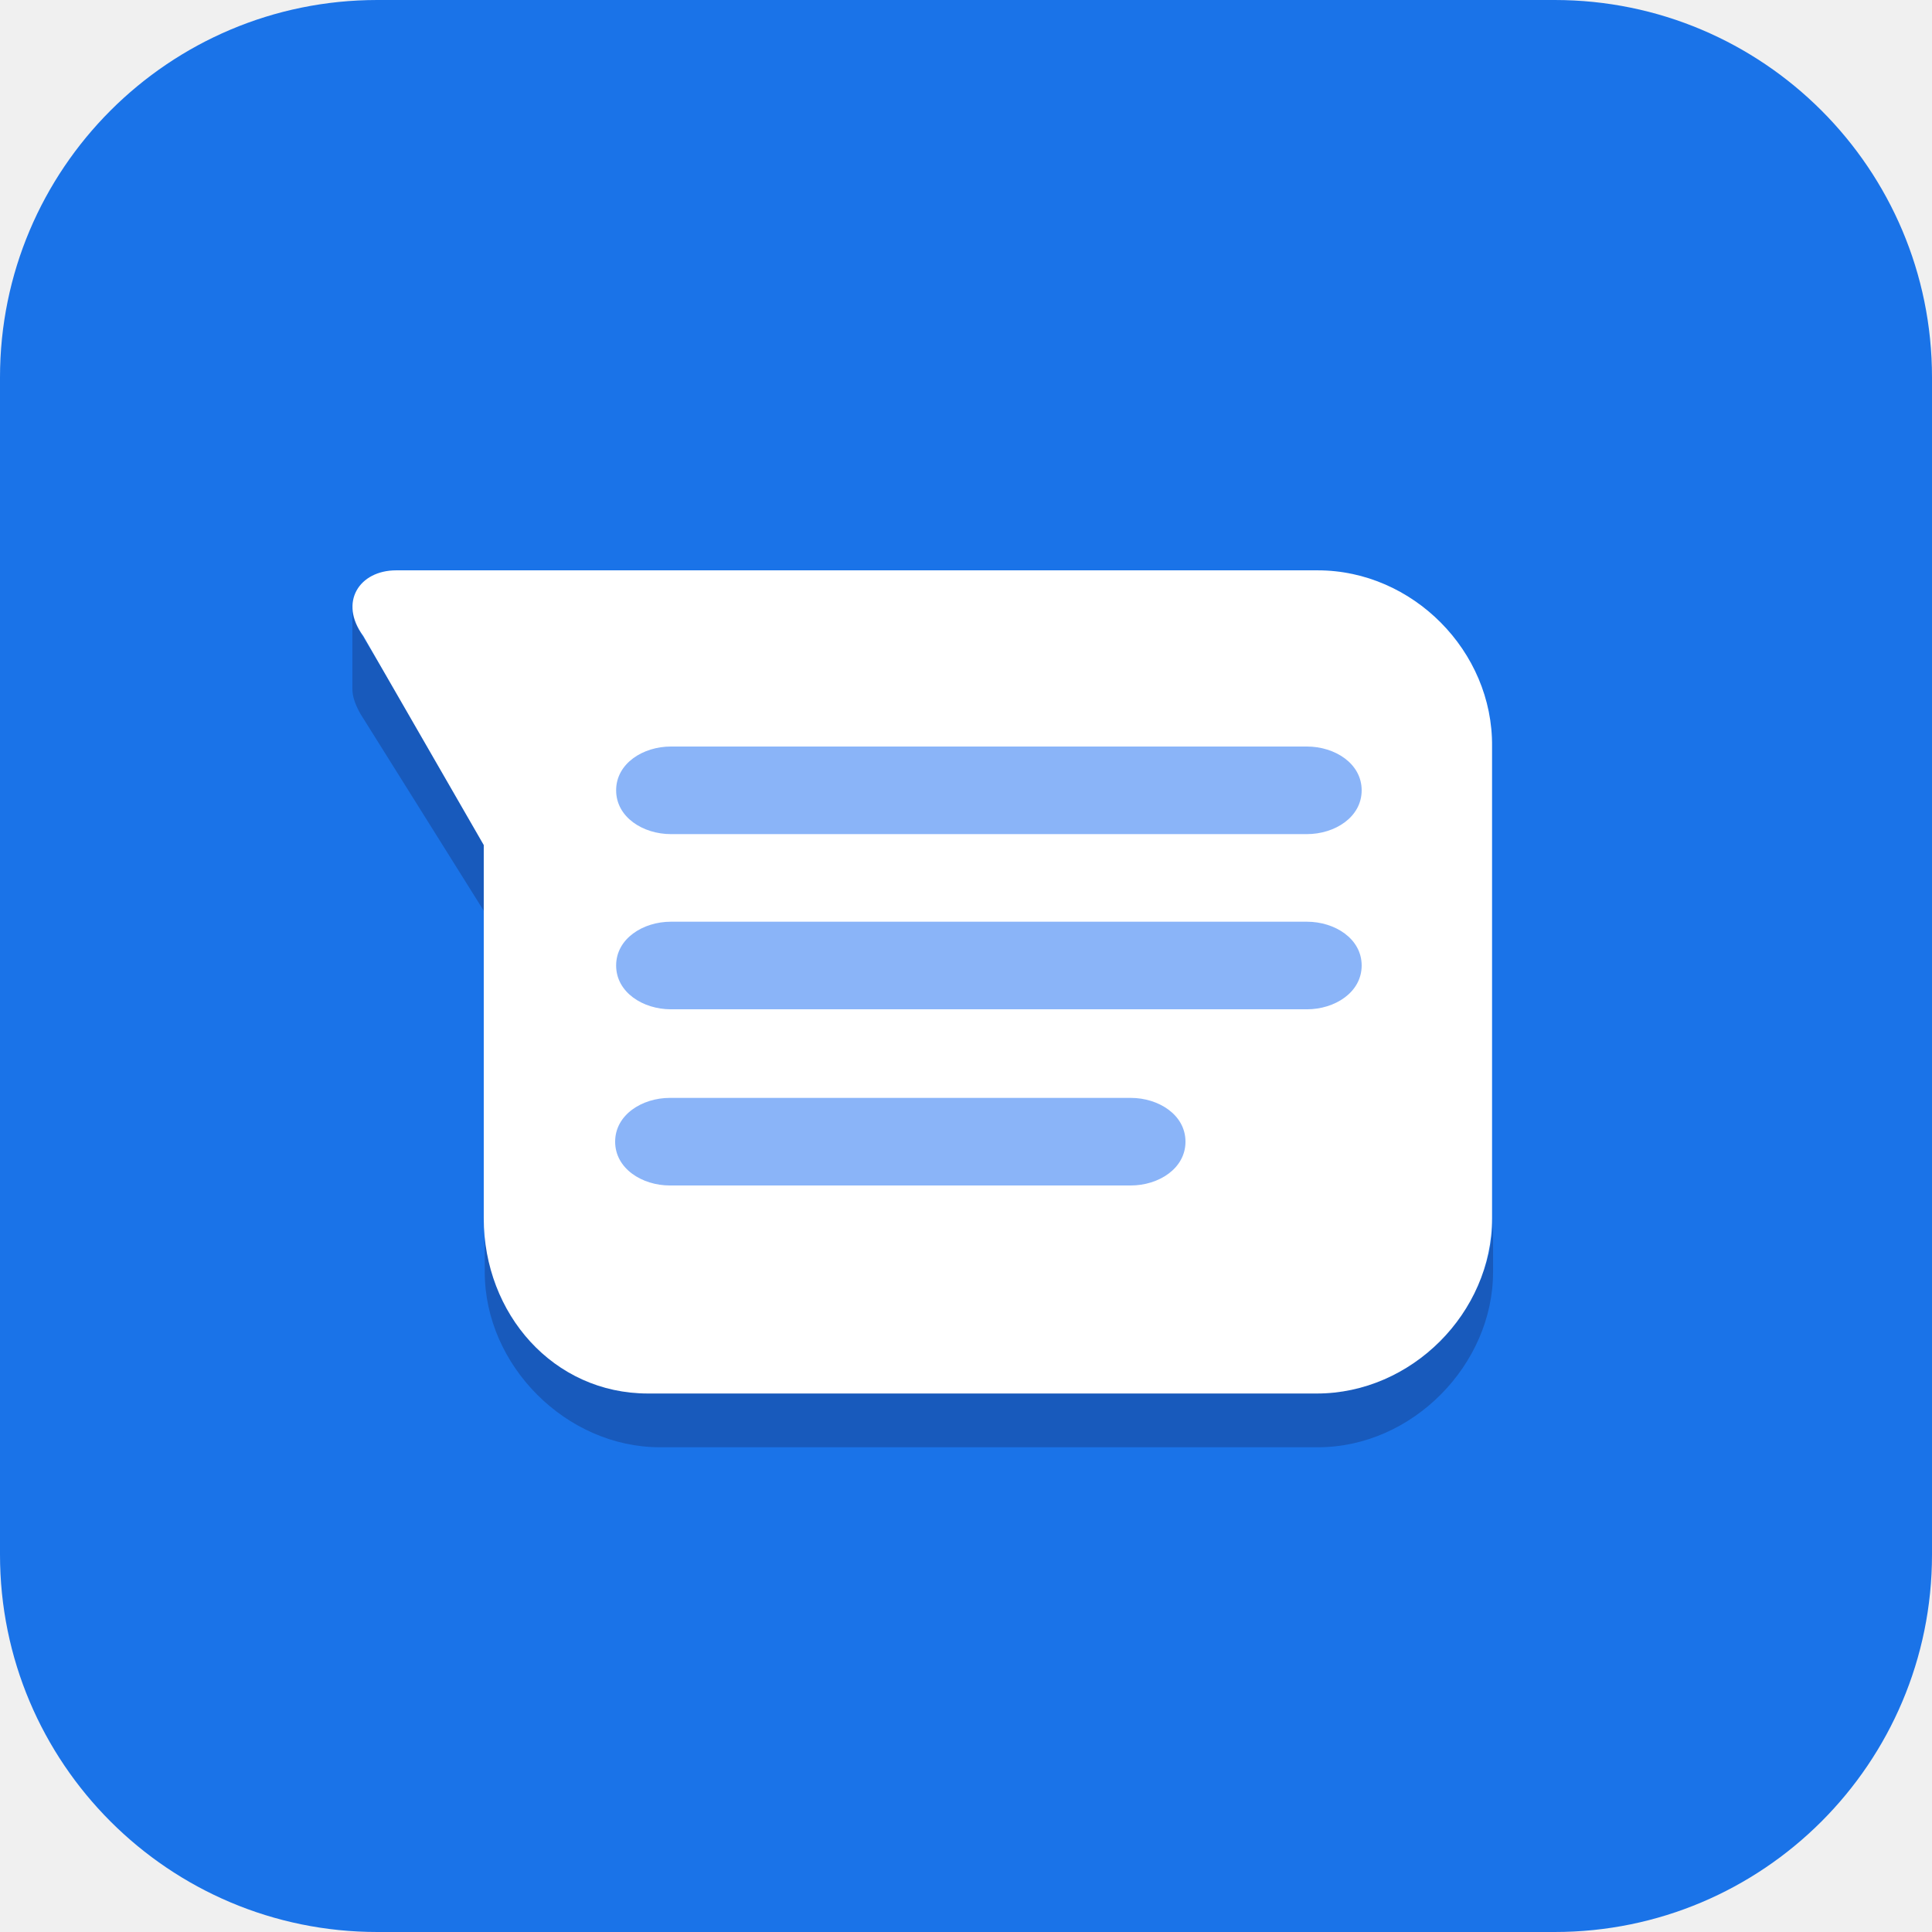
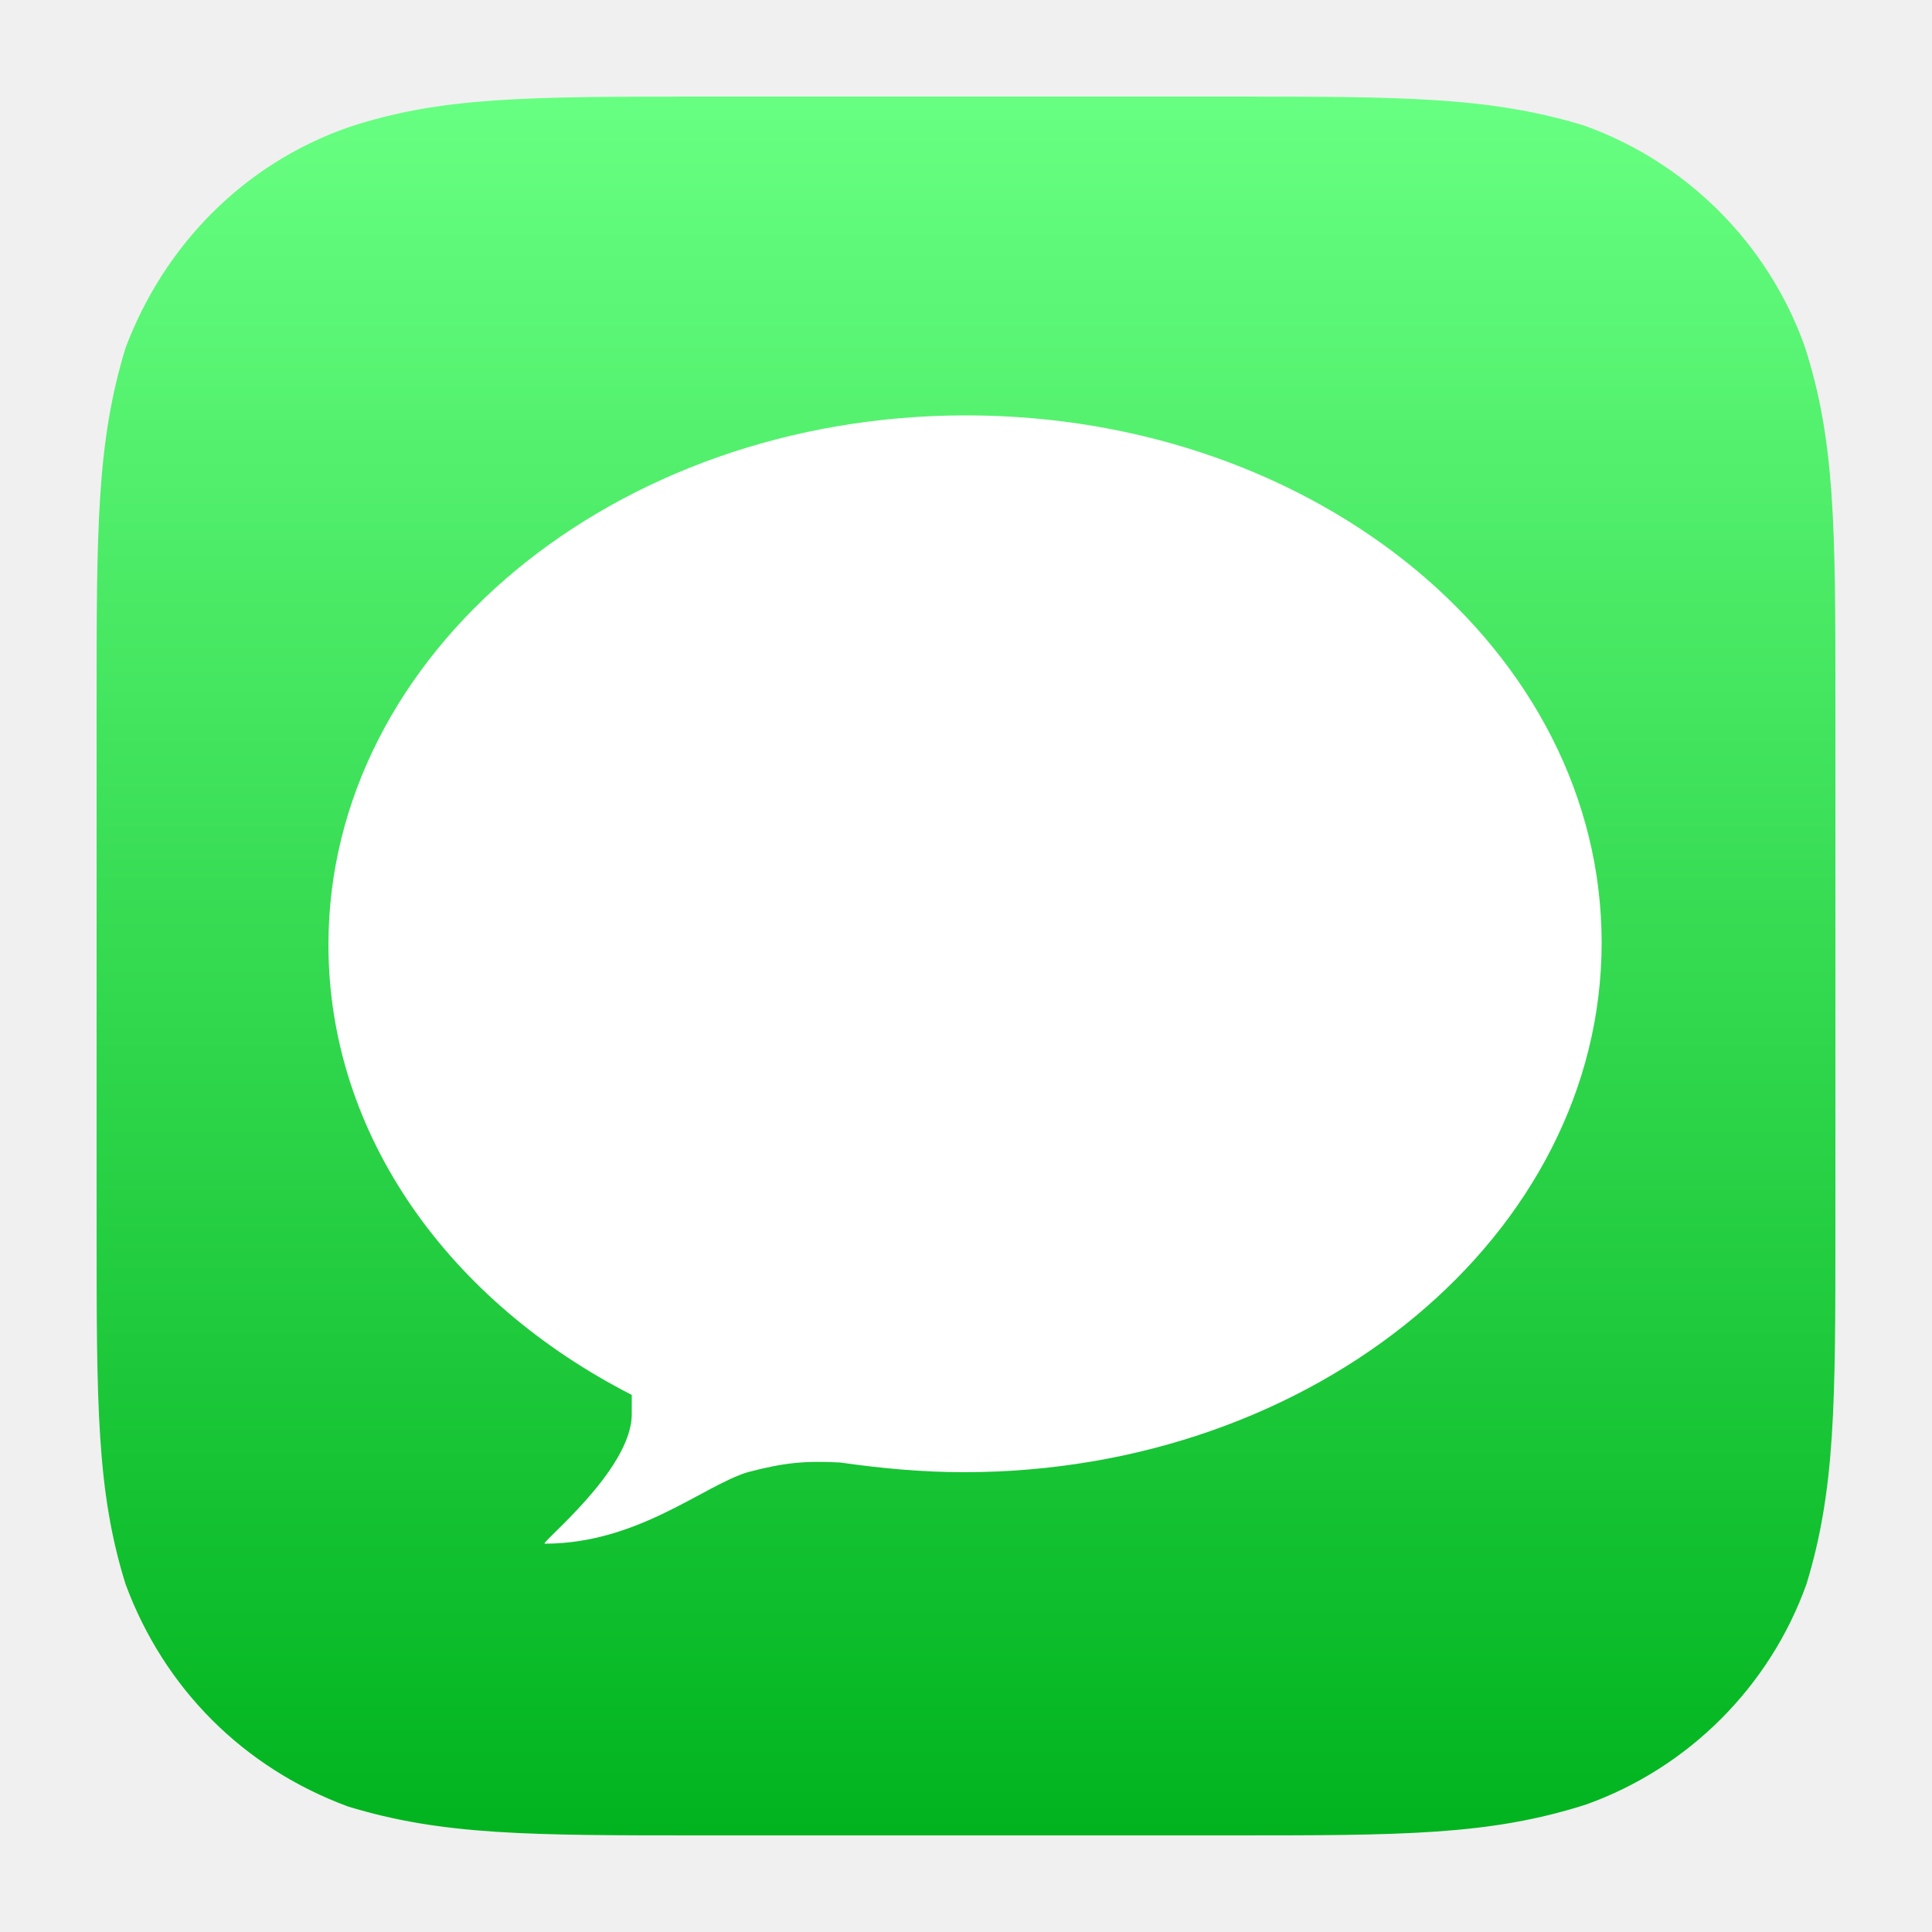
- <svg xmlns="http://www.w3.org/2000/svg" width="512" height="512" viewBox="0 0 512 512" fill="none">
-   <g clip-path="url(#clip0_408_30)">
-     <rect width="512" height="512" rx="100" fill="#1A73E8" />
-     <path d="M256.134 511.737C397.445 511.737 512.001 397.181 512.001 255.869C512.001 114.557 397.445 0.001 256.134 0.001C114.822 0.001 0.266 114.557 0.266 255.869C0.266 397.181 114.822 511.737 256.134 511.737Z" fill="#1A73E8" />
-     <path d="M349.249 366.393H174.89C150.094 366.393 128.465 347.664 128.465 322.869V322.605V337.113C128.465 361.909 150.094 383.539 174.889 383.539H349.249C374.308 383.539 395.675 361.645 395.675 337.113V322.606C395.675 347.4 374.045 366.393 349.249 366.393V366.393ZM128.2 241.361V221.576L95.756 168.029C93.909 165.128 93.117 162.49 93.382 159.852V182.536C93.382 184.647 94.172 186.758 95.491 189.132L128.2 241.361Z" fill="#185ABC" />
-     <path d="M349.249 151.147H104.987C95.227 151.147 89.689 159.588 96.283 168.557L128.2 223.95V322.869C128.2 348.192 146.665 369.294 171.724 369.294H348.985C374.045 369.294 395.411 347.929 395.411 322.869V197.837C395.675 172.513 374.308 151.147 349.249 151.147V151.147Z" fill="white" />
-     <path d="M346.348 221.049H177.79C170.404 221.049 163.282 216.565 163.282 209.442C163.282 202.321 170.405 197.837 177.79 197.837H346.346C353.732 197.837 360.855 202.321 360.855 209.442C360.855 216.565 353.732 221.049 346.346 221.049H346.348ZM346.348 267.475H177.79C170.404 267.475 163.282 262.991 163.282 255.869C163.282 248.746 170.405 244.262 177.79 244.262H346.346C353.732 244.262 360.855 248.747 360.855 255.869C360.855 262.991 353.732 267.475 346.346 267.475H346.348ZM299.658 314.164H177.526C170.141 314.164 163.02 309.68 163.02 302.558C163.02 295.436 170.141 290.952 177.526 290.952H299.658C307.043 290.952 314.165 295.435 314.165 302.558C314.165 309.681 307.043 314.164 299.658 314.164Z" fill="#8AB4F8" />
+ <svg xmlns="http://www.w3.org/2000/svg" id="Layer_1" style="enable-background:new 0 0 100 100;" version="1.1" viewBox="0 0 100 100" xml:space="preserve">
+   <style type="text/css">
+ 	.st0{fill:url(#Background_13_);}
+ 	.st1{fill:url(#path-2_7_);}
+ 	.st2{filter:url(#Adobe_OpacityMaskFilter);}
+ 	.st3{fill:#FFFFFF;}
+ 	.st4{mask:url(#mask-3_1_);fill:#FFFFFF;}
+ 	.st5{fill:url(#SVGID_1_);}
+ 	.st6{fill:#1E1E1F;}
+ 	.st7{fill:url(#Oval_6_);}
+ 	.st8{stroke:#000000;stroke-width:0.3;}
+ 	.st9{fill:#2B2A2A;}
+ 	.st10{fill:#FF9500;}
+ 	.st11{fill:url(#Background_14_);}
+ 	.st12{fill:url(#path-2_8_);}
+ 	.st13{filter:url(#Adobe_OpacityMaskFilter_1_);}
+ 	.st14{mask:url(#mask-3_2_);}
+ 	.st15{fill:#FFFFFF;fill-opacity:0.7;}
+ 	.st16{fill:url(#Background_15_);}
+ 	.st17{fill:url(#Background_16_);}
+ 	.st18{fill:url(#Background_17_);}
+ 	.st19{filter:url(#Adobe_OpacityMaskFilter_2_);}
+ 	.st20{mask:url(#mask-2_6_);fill-opacity:0.29;}
+ 	.st21{filter:url(#Adobe_OpacityMaskFilter_3_);}
+ 	.st22{mask:url(#mask-2_5_);}
+ 	.st23{fill:url(#path-4_2_);}
+ 	.st24{filter:url(#Adobe_OpacityMaskFilter_4_);}
+ 	.st25{mask:url(#mask-2_4_);}
+ 	.st26{fill:#AAAAAA;}
+ 	.st27{fill:url(#Background_18_);}
+ 	.st28{fill:#141416;}
+ 	.st29{filter:url(#Adobe_OpacityMaskFilter_5_);}
+ 	.st30{mask:url(#mask-2_3_);fill:url(#Chart_1_);stroke:#FFFFFF;stroke-width:0.75;}
+ 	.st31{filter:url(#Adobe_OpacityMaskFilter_6_);}
+ 	.st32{mask:url(#mask-2_2_);}
+ 	.st33{fill:#01A6F1;}
+ 	.st34{filter:url(#Adobe_OpacityMaskFilter_7_);}
+ 	.st35{mask:url(#mask-2_1_);fill:#777778;}
+ 	.st36{fill:url(#Background_19_);}
+ 	.st37{fill:#2E2E30;}
+ 	.st38{fill:#7F7F7F;}
+ 	.st39{fill:#777777;}
+ 	.st40{fill:none;}
+ 	.st41{fill:url(#SVGID_2_);}
+ 	.st42{fill:url(#Oval_7_);}
+ 	.st43{filter:url(#Adobe_OpacityMaskFilter_8_);}
+ 	.st44{mask:url(#mask-3_3_);fill:#FF1414;}
+ 	.st45{filter:url(#Adobe_OpacityMaskFilter_9_);}
+ 	.st46{mask:url(#mask-2_8_);}
+ 	.st47{fill:#1BADF8;}
+ 	.st48{fill:#63DA38;}
+ 	.st49{filter:url(#Adobe_OpacityMaskFilter_10_);}
+ 	.st50{mask:url(#mask-2_7_);}
+ 	.st51{fill:#B7B7B7;}
+ 	.st52{filter:url(#Adobe_OpacityMaskFilter_11_);}
+ 	.st53{mask:url(#mask-2_24_);fill:url(#Red_1_);}
+ 	.st54{filter:url(#Adobe_OpacityMaskFilter_12_);}
+ 	.st55{mask:url(#mask-2_23_);fill:url(#Orange_1_);}
+ 	.st56{filter:url(#Adobe_OpacityMaskFilter_13_);}
+ 	.st57{mask:url(#mask-2_22_);fill:url(#Yellow_1_);}
+ 	.st58{filter:url(#Adobe_OpacityMaskFilter_14_);}
+ 	.st59{mask:url(#mask-2_21_);fill:url(#Green_1_);}
+ 	.st60{filter:url(#Adobe_OpacityMaskFilter_15_);}
+ 	.st61{mask:url(#mask-2_20_);fill:url(#Turquoise_1_);}
+ 	.st62{filter:url(#Adobe_OpacityMaskFilter_16_);}
+ 	.st63{mask:url(#mask-2_19_);fill:url(#Blue_1_);}
+ 	.st64{filter:url(#Adobe_OpacityMaskFilter_17_);}
+ 	.st65{mask:url(#mask-2_18_);fill:url(#Purple_1_);}
+ 	.st66{filter:url(#Adobe_OpacityMaskFilter_18_);}
+ 	.st67{mask:url(#mask-2_17_);fill:url(#Pink_1_);}
+ 	.st68{fill:url(#Background_20_);}
+ 	.st69{fill:#353535;}
+ 	.st70{fill:url(#SVGID_3_);}
+ </style>
+   <g id="Symbols_6_">
+     <g id="Graphics-_x2F_-App-Icons-_x2F_-Messages">
+       <g id="Messages-Icon">
+         <linearGradient gradientTransform="matrix(60 0 0 -60 25311 44901)" gradientUnits="userSpaceOnUse" id="Background_13_" x1="-421.017" x2="-421.017" y1="748.266" y2="746.767">
+           <stop offset="0" style="stop-color:#67FF81" />
+           <stop offset="1" style="stop-color:#01B41F" />
+         </linearGradient>
+         <path class="st0" d="M63.6,5c9,0,13.5,0,18.4,1.5c5.3,1.9,9.5,6.1,11.4,11.4C95,22.8,95,27.4,95,36.4v27.2     c0,9,0,13.5-1.5,18.4c-1.9,5.3-6.1,9.5-11.4,11.4C77.1,95,72.6,95,63.6,95H36.4c-9,0-13.5,0-18.4-1.5C12.6,91.5,8.5,87.4,6.5,82     C5,77.2,5,72.7,5,63.6V36.4c0-9,0-13.5,1.5-18.4C8.5,12.7,12.6,8.5,18,6.6C22.8,5,27.3,5,36.4,5H63.6z" id="Background_5_" />
+         <path class="st3" d="M43.5,75.7c2.1,0.3,4.2,0.5,6.4,0.5c18.2,0,33-12.3,33-27.4S68.2,21.5,50,21.5c-18.2,0-33,12.3-33,27.4     c0,9.9,6.3,18.5,15.7,23.3c0,0.3,0,0.6,0,1c0,2.9-4.8,6.7-4.5,6.7c4.8,0,8.2-3,10.5-3.7C40.6,75.7,41.7,75.6,43.5,75.7z" />
+       </g>
+     </g>
  </g>
-   <defs>
-     <clipPath id="clip0_408_30">
-       <rect width="512" height="512" fill="white" />
-     </clipPath>
-   </defs>
</svg>
